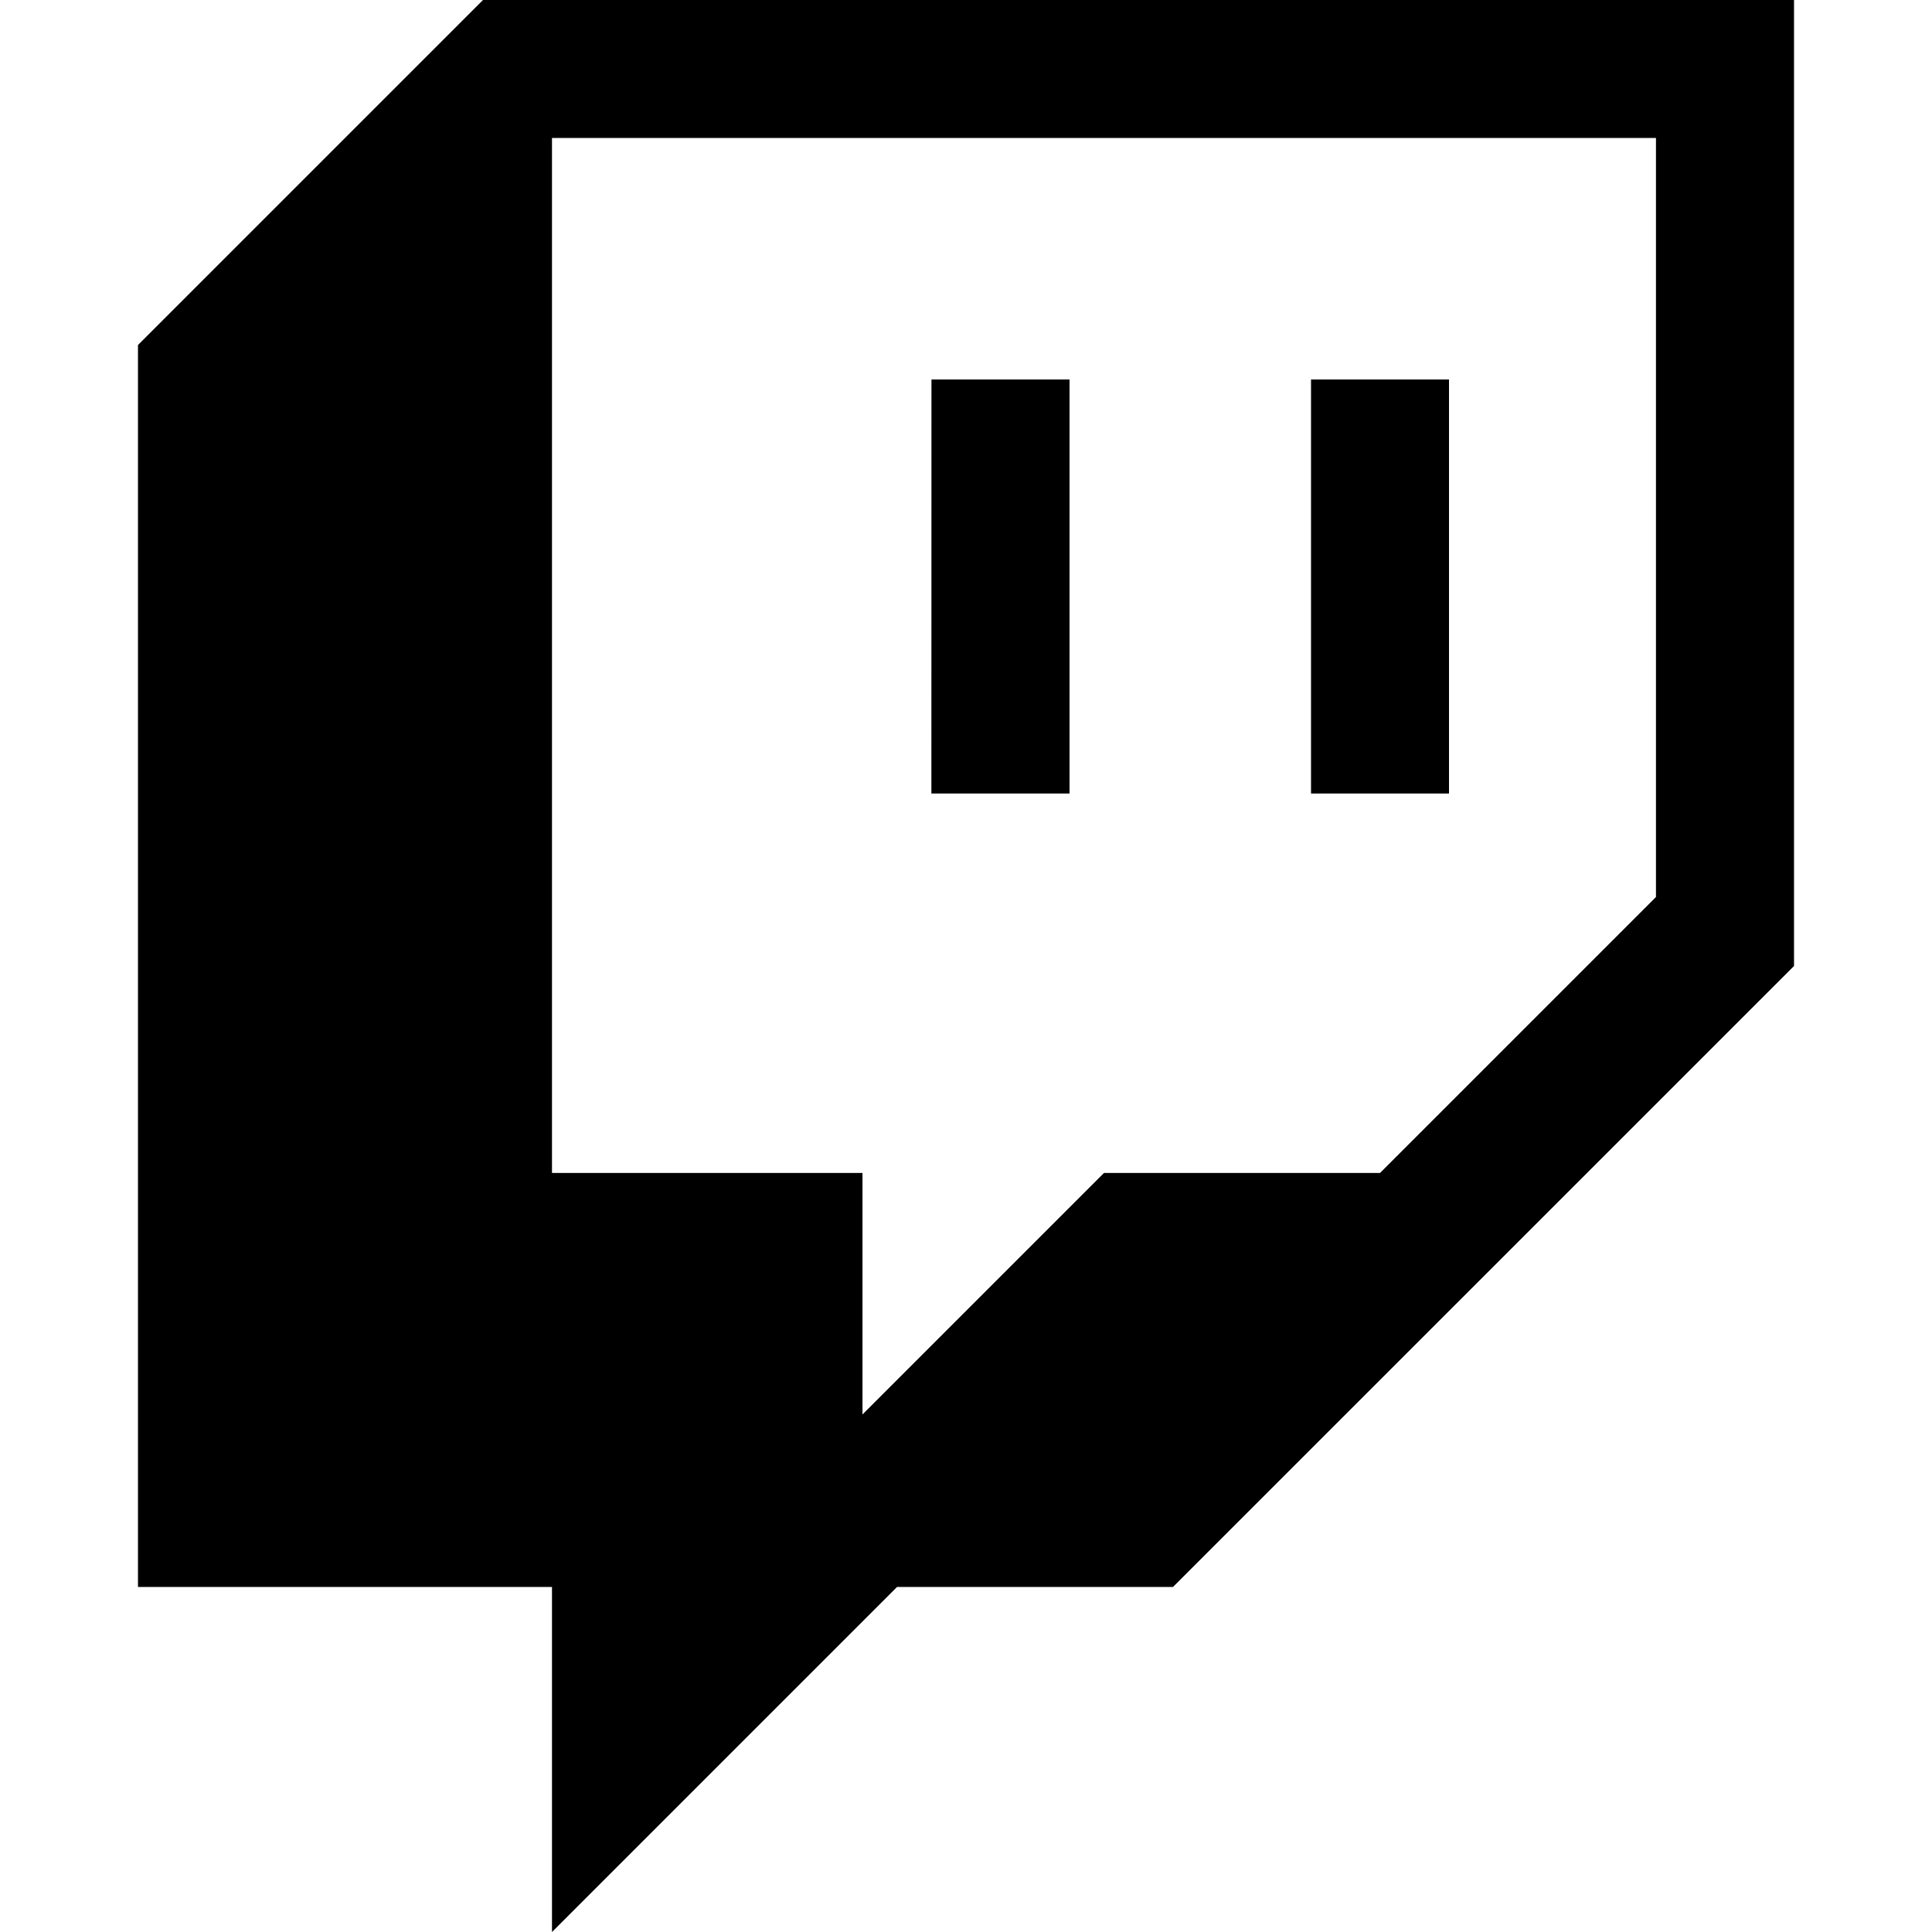
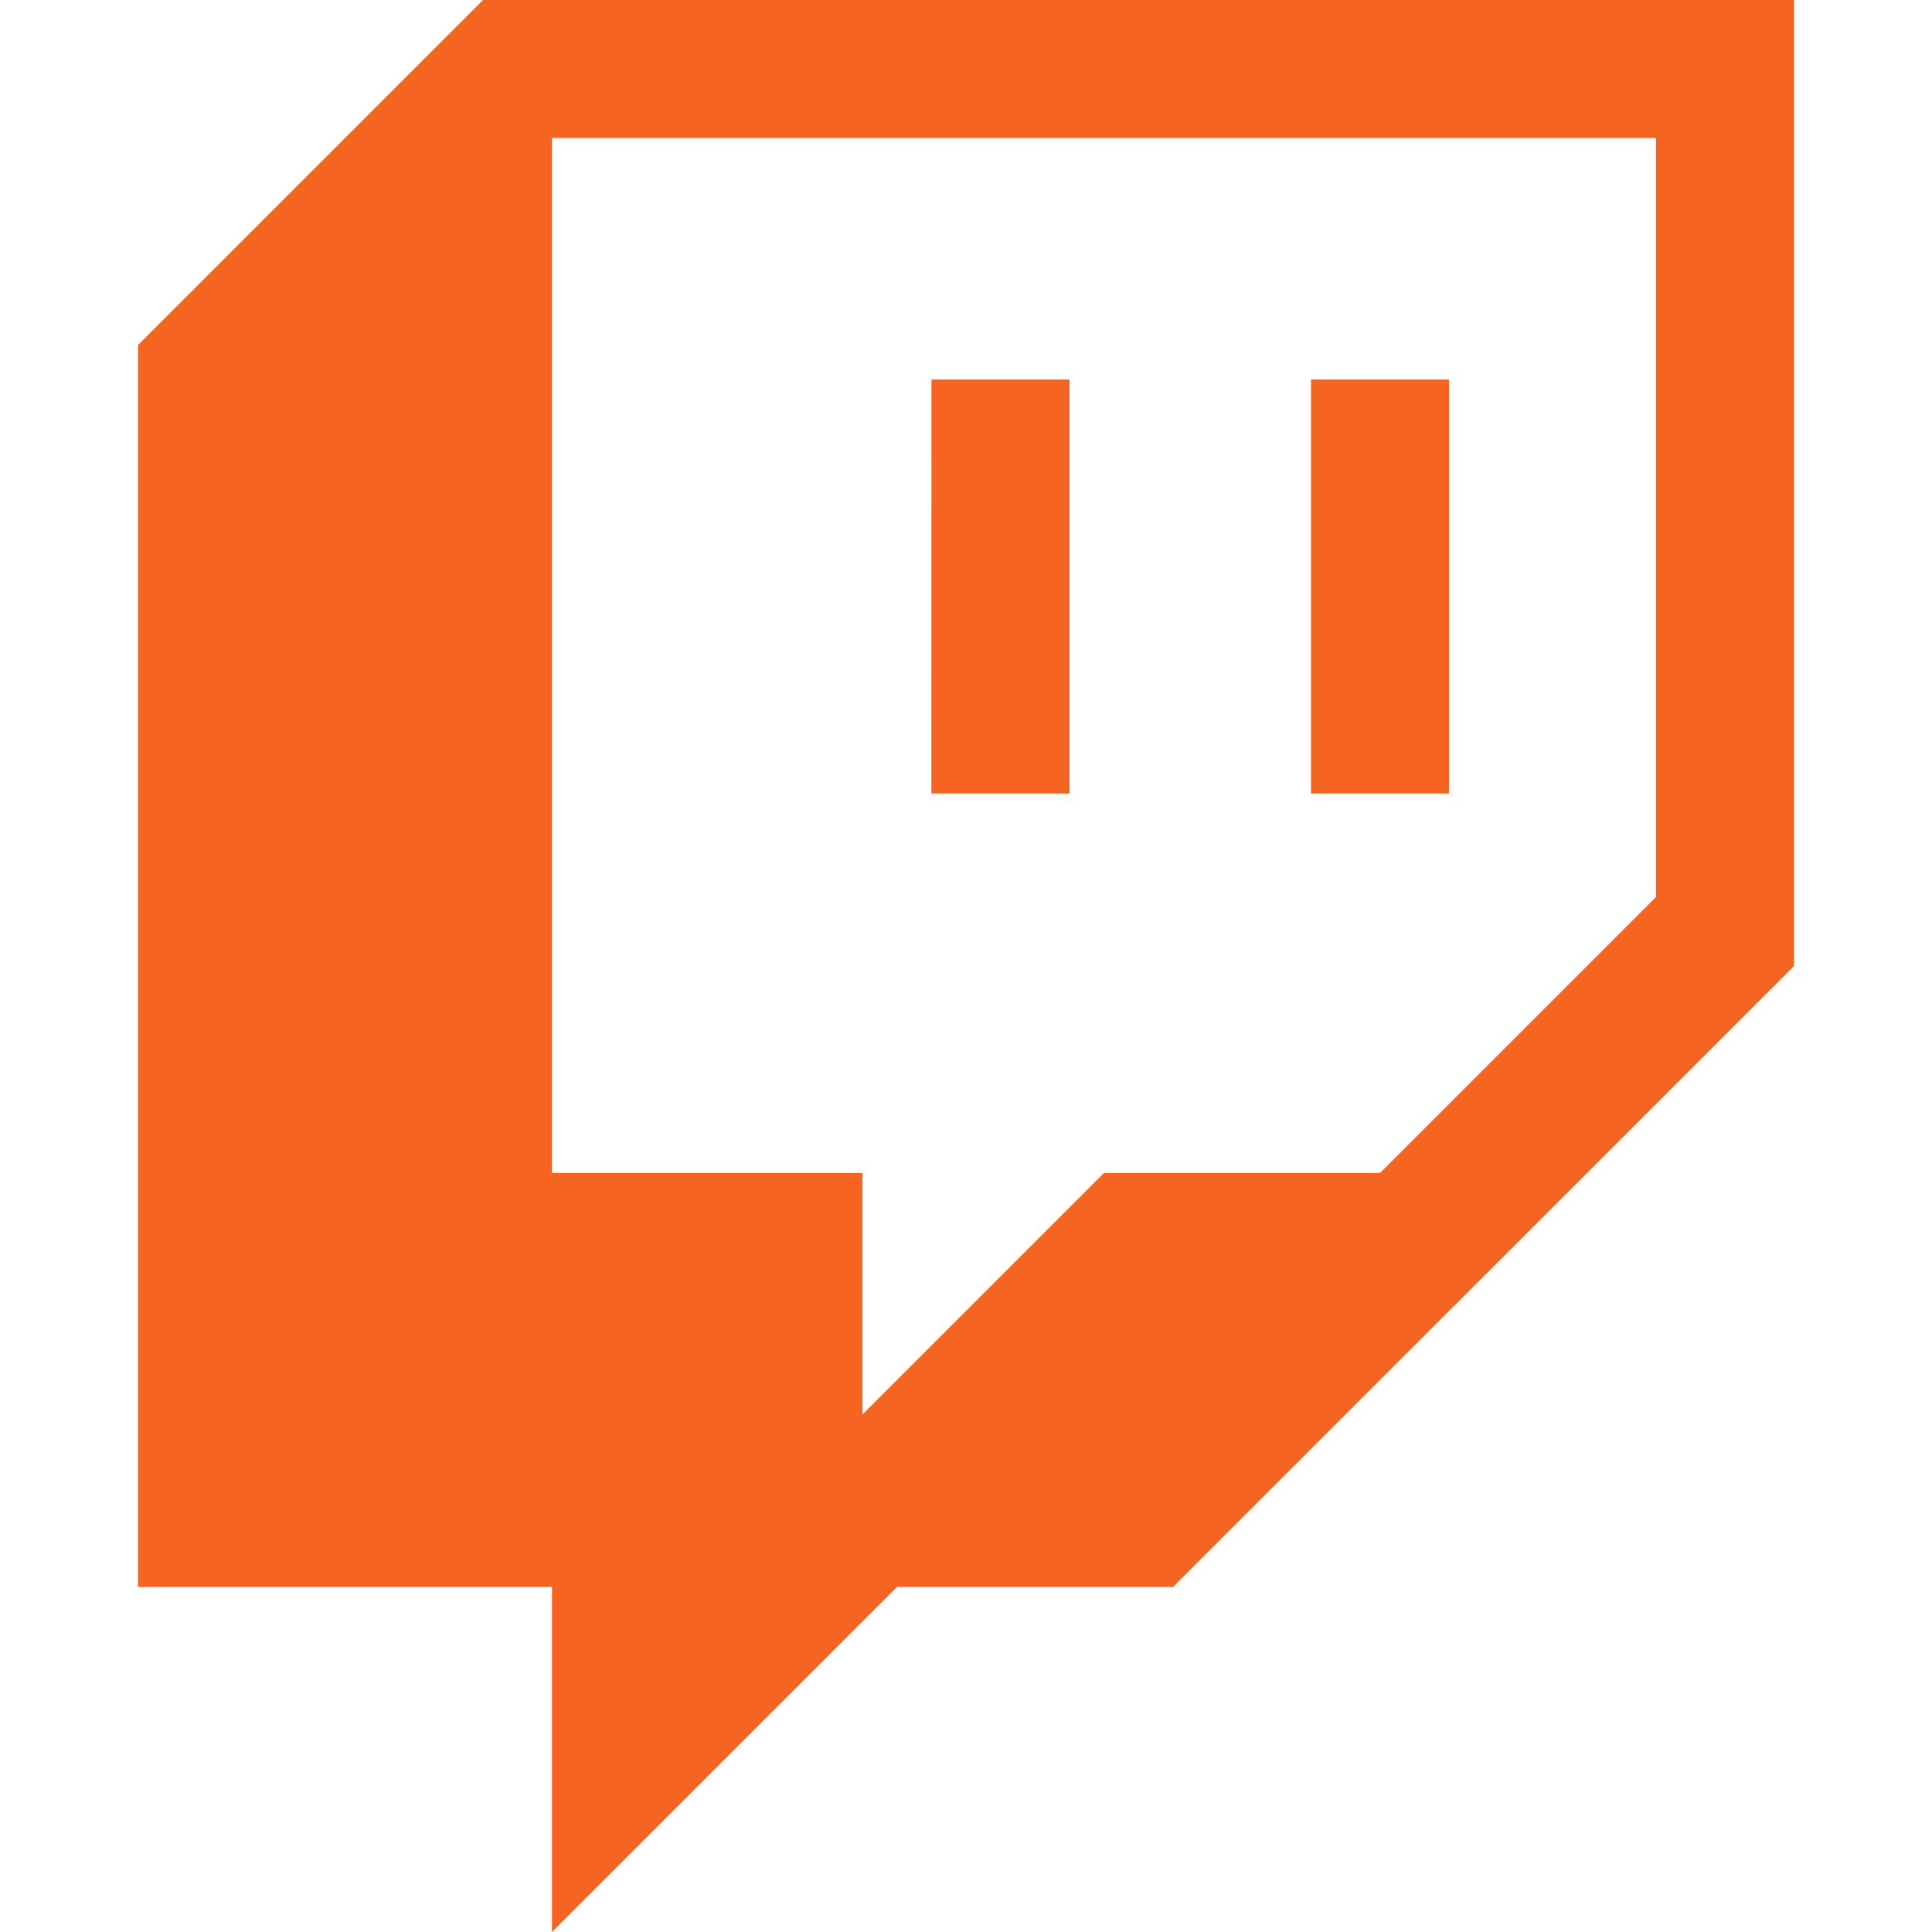
- <svg xmlns="http://www.w3.org/2000/svg" viewBox="0 0 24 24" fill="currentColor">
+ <svg xmlns="http://www.w3.org/2000/svg" viewBox="0 0 24 24" fill="rgb(245, 100, 32)">
  <path d="M11.571 4.714h1.715v5.143H11.57zm4.715 0H18v5.143h-1.714zM6 0L1.714 4.286v15.428h5.143V24l4.286-4.286h3.428L22.286 12V0zm14.571 11.143l-3.428 3.428h-3.429l-3 3v-3H6.857V1.714h13.714Z" />
</svg>
